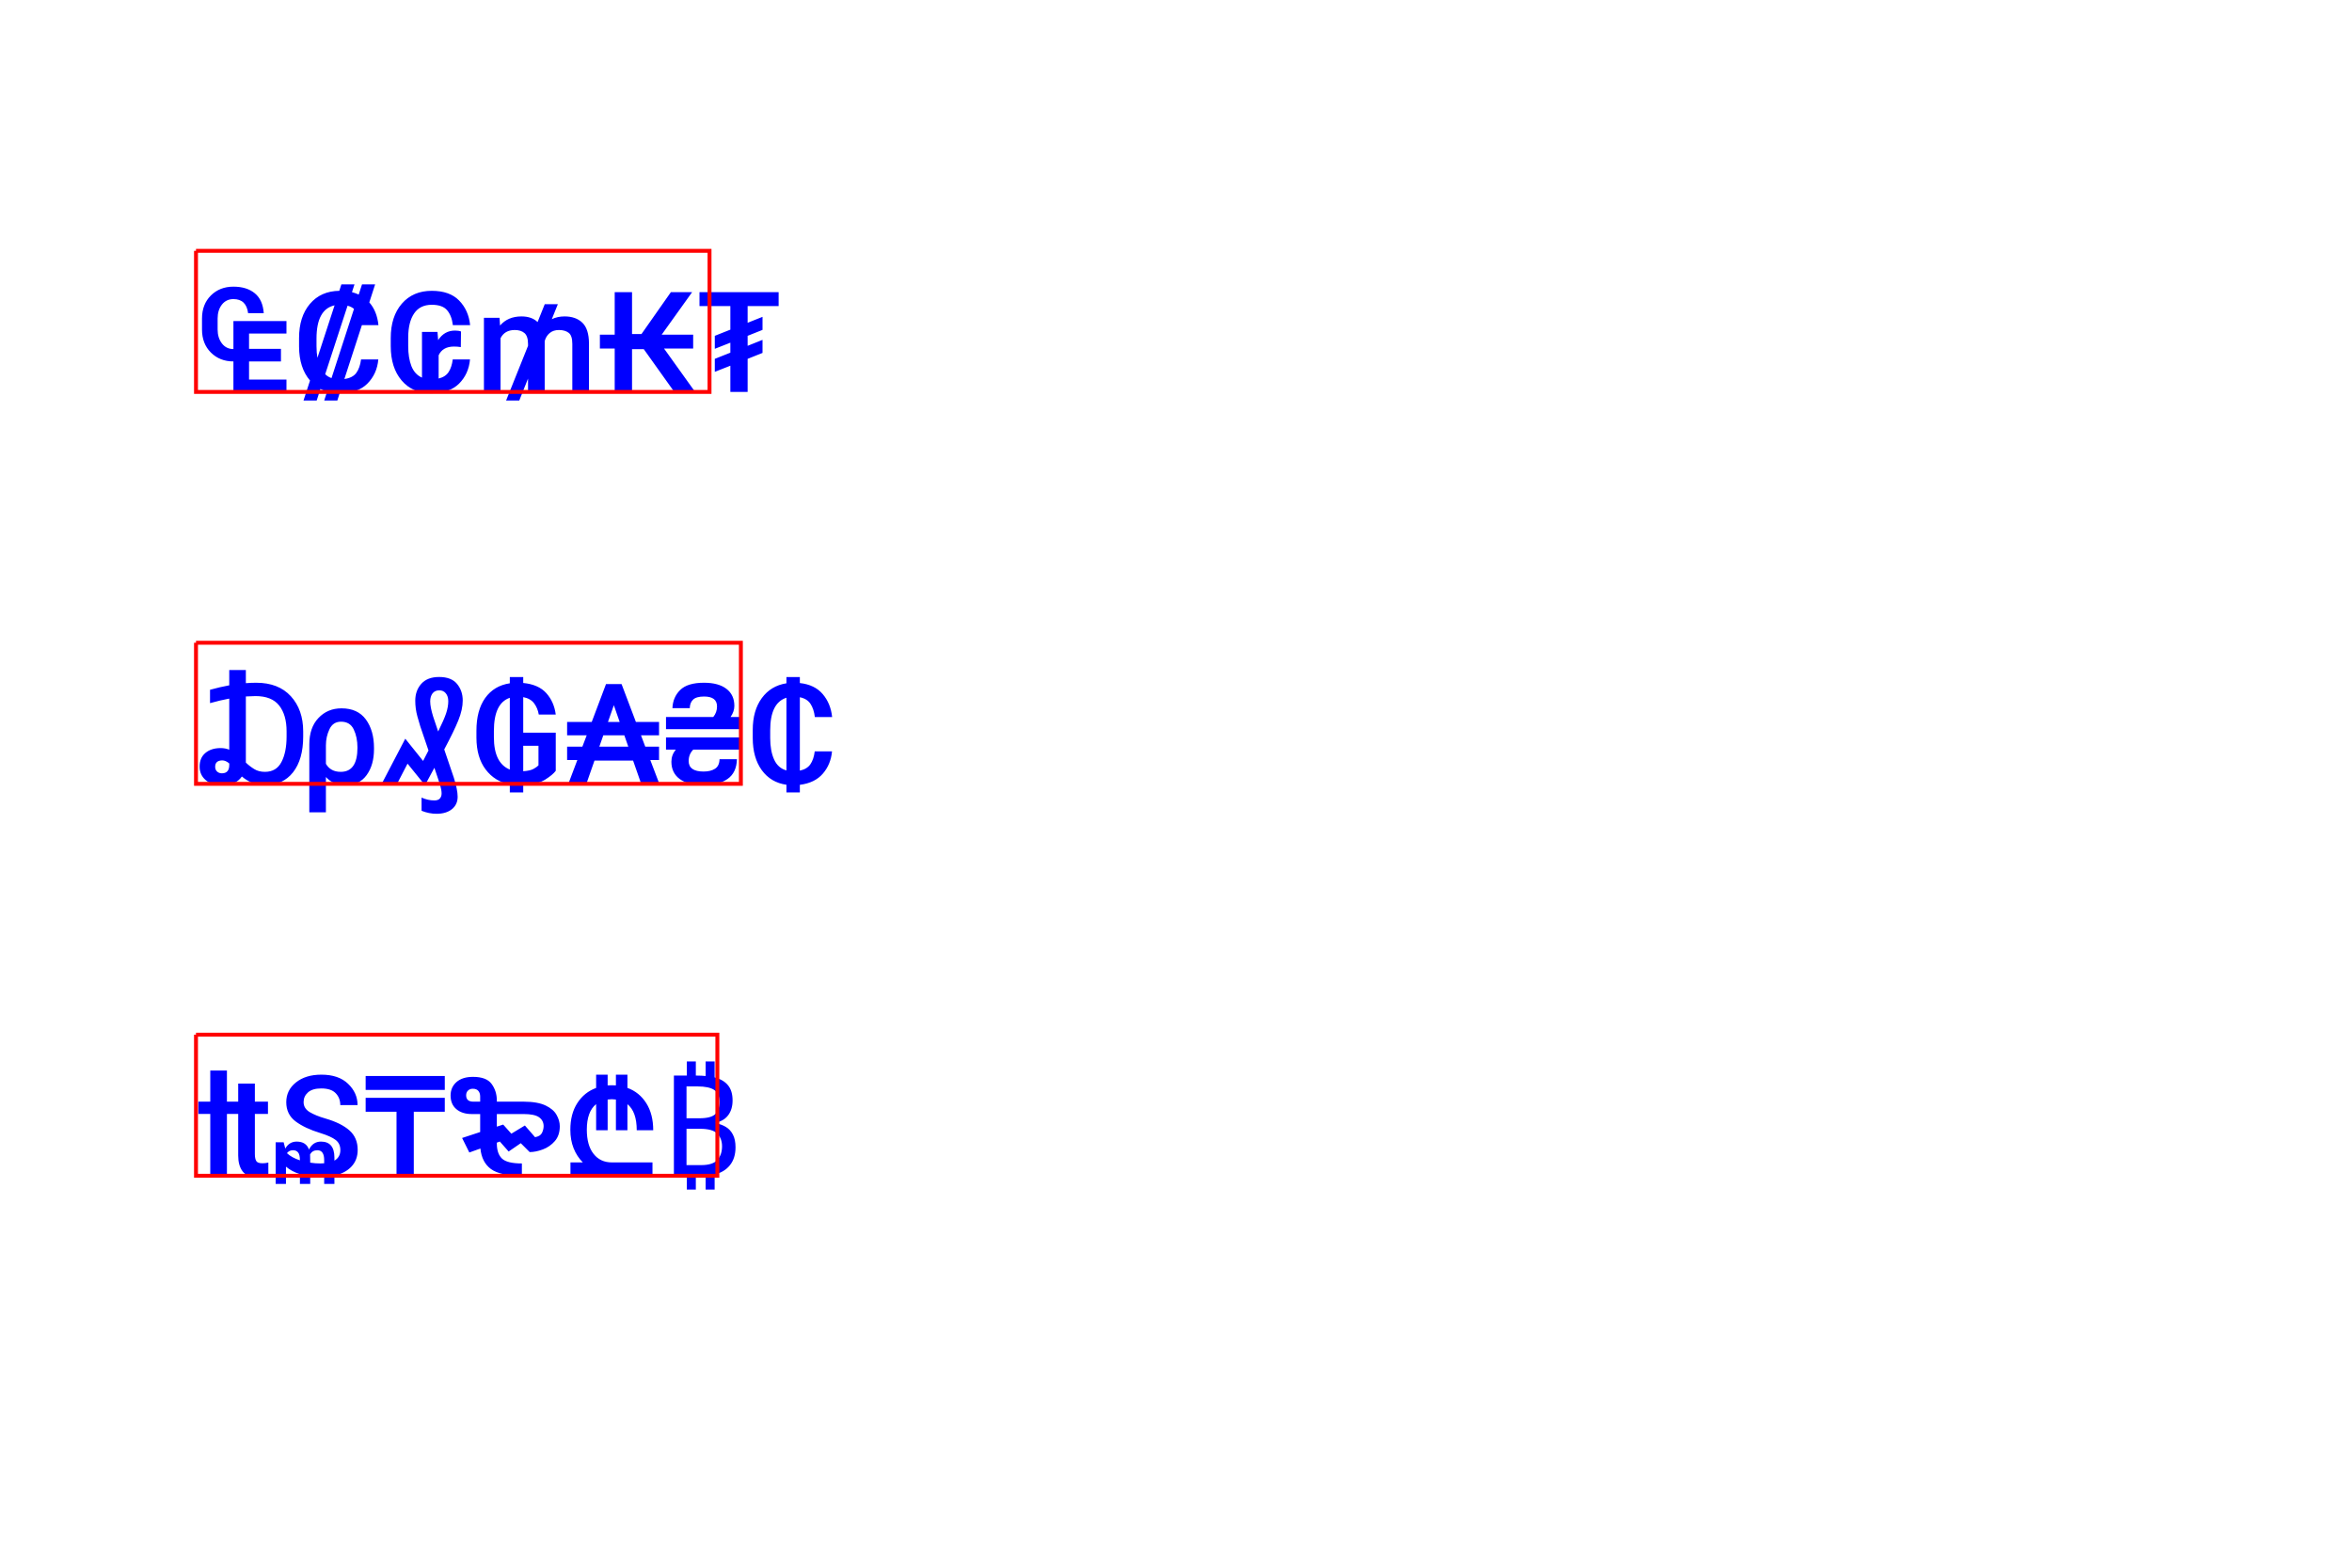
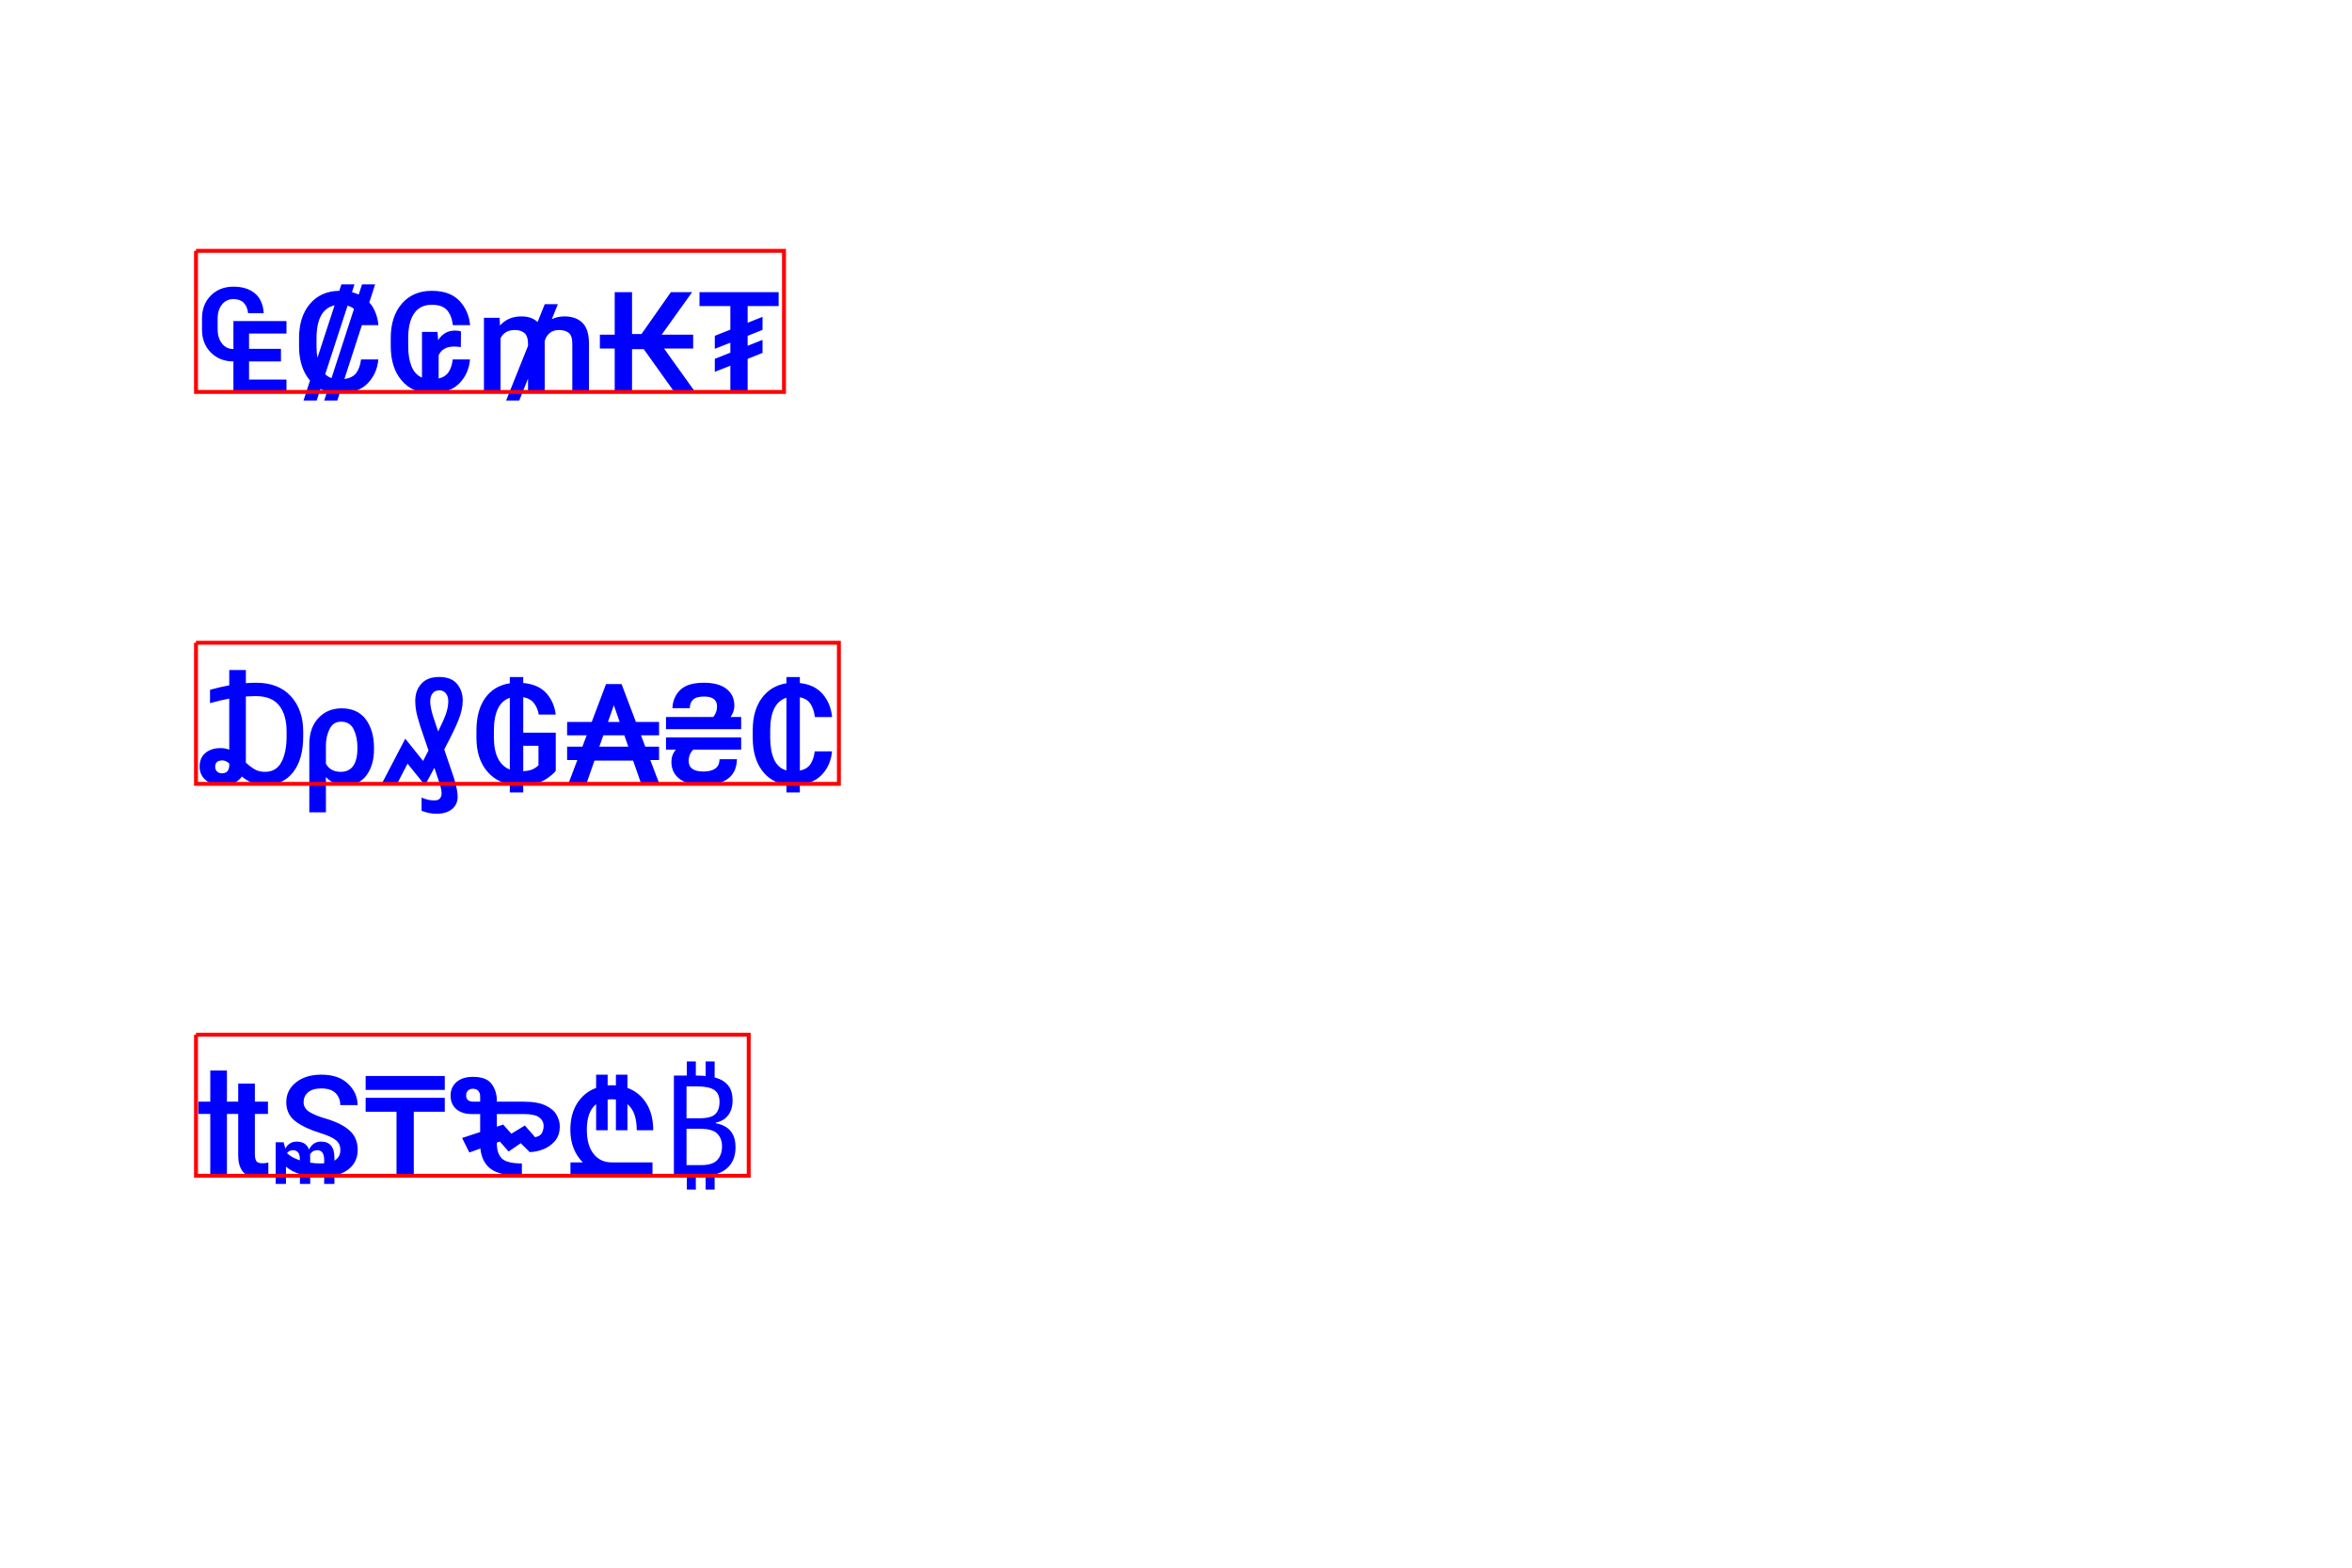
<svg xmlns="http://www.w3.org/2000/svg" viewBox="0 0 600 400">
  <text x="50" y="100" style="stroke:none;fill:blue;font-size:35.8px;font-family:'Roboto Medium',sans-serif">₠₡₢₥₭₮</text>
-   <path d="M 50 64 L 181 64 L 181 100 L 50 100 L 50 64" style="stroke-width:1;stroke:red;fill:none" />
+   <path d="M 50 64 L 200 64 L 200 100 L 50 100 L 50 64" style="stroke-width:1;stroke:red;fill:none" />
  <text x="50" y="200" style="stroke:none;fill:blue;font-size:35.8px;font-family:'Roboto Medium',sans-serif">₯₰₲₳₴₵</text>
-   <path d="M 50 164 L 189 164 L 189 200 L 50 200 L 50 164" style="stroke-width:1;stroke:red;fill:none" />
+   <path d="M 50 164 L 214 164 L 214 200 L 50 200 L 50 164" style="stroke-width:1;stroke:red;fill:none" />
  <text x="50" y="300" style="stroke:none;fill:blue;font-size:35.8px;font-family:'Roboto Medium',sans-serif">₶₷₸₻₾₿</text>
-   <path d="M 50 264 L 183 264 L 183 300 L 50 300 L 50 264" style="stroke-width:1;stroke:red;fill:none" />
+   <path d="M 50 264 L 191 264 L 191 300 L 50 300 L 50 264" style="stroke-width:1;stroke:red;fill:none" />
</svg>
